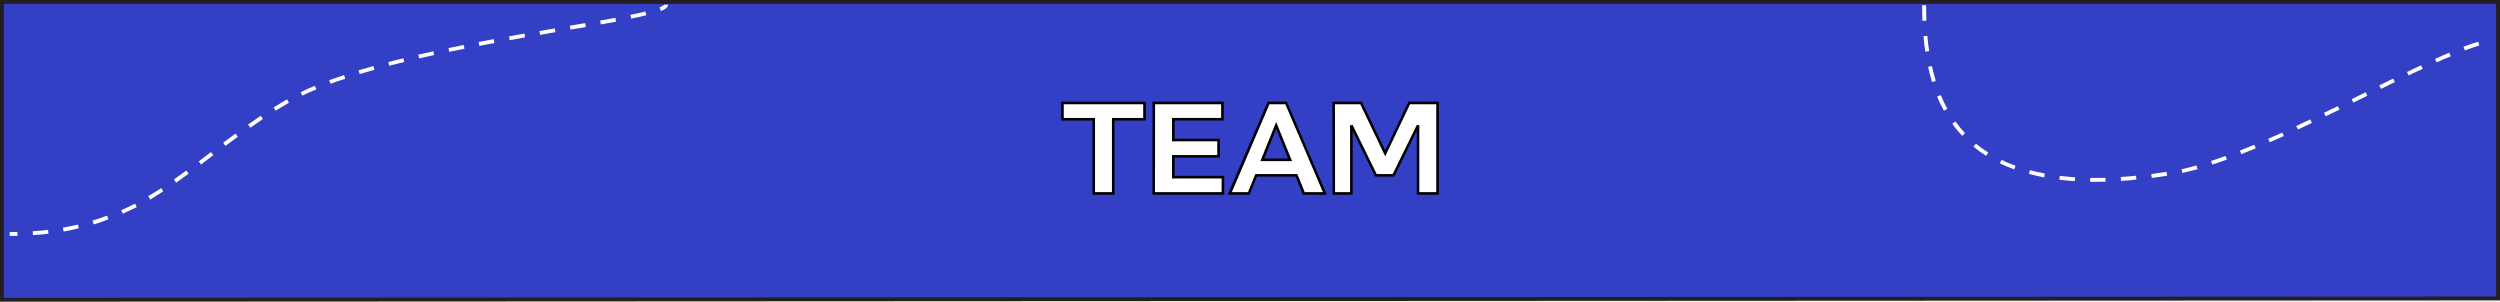
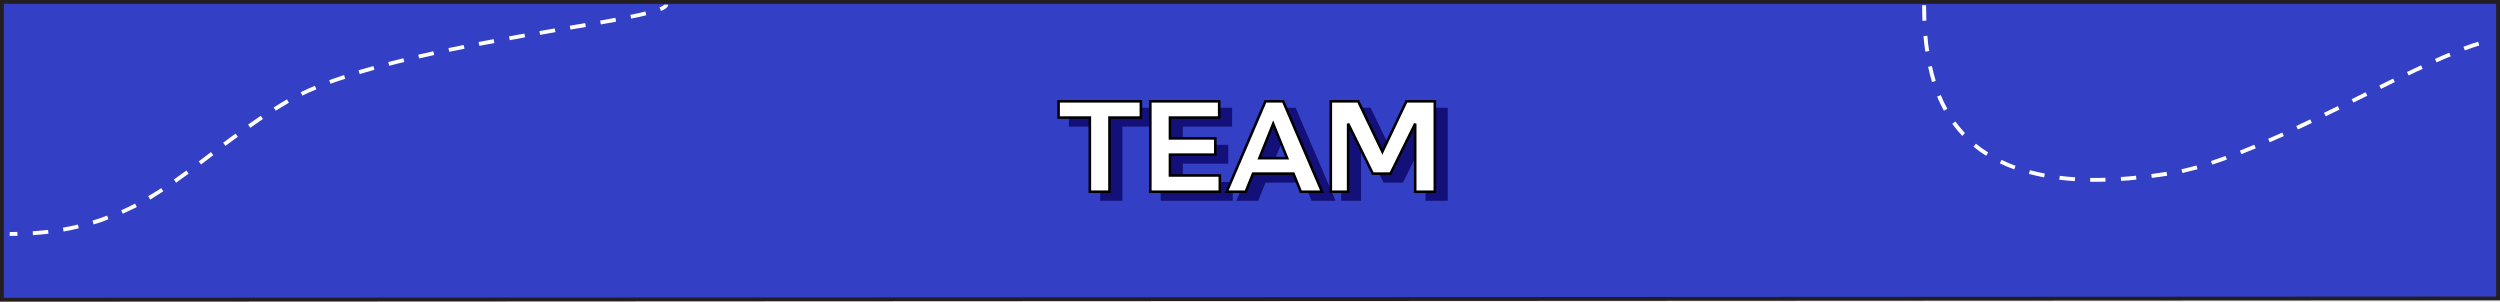
<svg xmlns="http://www.w3.org/2000/svg" version="1.1" id="Layer_2_00000031181701872275809160000005102698880107036318_" x="0px" y="0px" viewBox="0 0 1934.9 233.5" style="enable-background:new 0 0 1934.9 233.5;" xml:space="preserve">
  <style type="text/css">
	.st0{fill:#3340C6;stroke:#231F20;stroke-width:3;stroke-miterlimit:10;}
	.st1{fill:none;stroke:#FFFFFF;stroke-width:3;stroke-miterlimit:10;}
	.st2{fill:#FFFFFF;}
- 	.st3{enable-background:new    ;}
+ 	.st3{opacity:0.75;}
+ 	.st4{fill:#08015F;stroke:#08015F;stroke-width:2;}
+ 	.st5{fill:#FFFFFF;stroke:#000000;stroke-width:2;}
</style>
  <g id="Layer_1-2">
    <polygon class="st0" points="1933.4,231 1.5,232 1.5,1.5 1933.4,1.5  " />
    <path class="st1" d="M7.5,181.1c2,0,4,0,6-0.1" />
    <g>
      <path class="st2" d="M25.5,182L25.5,182L25.5,182l-0.2-3l0,0c4-0.3,7.9-0.6,11.8-1.1h0.1l0.3,3l0,0    C33.5,181.4,29.5,181.7,25.5,182z M49.2,179.2l-0.5-3l0,0c3.9-0.7,7.8-1.5,11.6-2.4l0,0l0.7,2.9h-0.1    C57.2,177.7,53.2,178.5,49.2,179.2L49.2,179.2z M72.5,173.7l-0.9-2.9l0.1-0.1l0,0c3.7-1.1,7.5-2.4,11.1-3.8h0.1l1,2.8l0,0    C80.2,171.3,76.4,172.6,72.5,173.7L72.5,173.7z M95,165.4l-1.2-2.7h0.1c3.5-1.6,7.1-3.3,10.6-5.1l0,0l1.4,2.7l0,0    C102.2,162,98.6,163.8,95,165.4L95,165.4z M116.3,154.5l-1.6-2.7l0,0c3.3-1.9,6.7-4,10.1-6.2l0,0l1.6,2.5h-0.1    C122.9,150.3,119.4,152.4,116.3,154.5L116.3,154.5L116.3,154.5z M136.3,141.4l-1.7-2.5l0,0c3-2.1,6.2-4.4,9.6-6.9l0,0l1.8,2.4l0,0    C142.6,136.9,139.4,139.2,136.3,141.4L136.3,141.4z M155.6,127.3l-1.8-2.4l0,0c3-2.3,6.1-4.6,9.1-6.9l0.4-0.3l1.8,2.4l-1.6,1.2    C160.9,123.2,158.2,125.3,155.6,127.3L155.6,127.3z M174.5,112.9l-1.8-2.4l0,0c3.6-2.7,6.6-5,9.6-7.1l0,0l1.8,2.4l0,0    C181.1,108,178,110.3,174.5,112.9L174.5,112.9z M193.7,98.9l-1.7-2.5l0,0c3.5-2.4,6.7-4.6,9.8-6.8l0,0l1.7,2.5l0,0    C200.4,94.3,197.1,96.5,193.7,98.9L193.7,98.9z M213.5,85.8l-1.7-2.6l0,0V83l0.1,0.1c3.3-2.1,6.8-4.2,10.2-6.2l0,0l1.5,2.6l0,0    c-3.3,2-6.7,4-10.1,6.1V85.8z M234,74l-1.3-2.7h0.1c3.4-1.7,7.1-3.3,10.9-4.9l0,0l1.2,2.8h-0.1C241,70.7,237.4,72.3,234,74L234,74    z M255.8,64.8l-1-2.8h0.1c3.6-1.3,7.4-2.6,11.3-3.9h0.1l0.9,2.9l0,0C263.2,62.2,259.4,63.5,255.8,64.8L255.8,64.8z M278.4,57.3    l-0.9-2.9l0,0c3.7-1.1,7.6-2.2,11.5-3.3l0,0l0.8,2.9l0,0C285.9,55.1,282.1,56.2,278.4,57.3L278.4,57.3z M301.3,50.9l-0.8-2.9l0,0    c3.8-1,7.7-2,11.6-2.9h0.1l0.7,2.9h-0.1C308.9,48.9,305,49.9,301.3,50.9L301.3,50.9z M324.4,45.2l-0.7-2.9h0.1    c3.7-0.9,7.7-1.7,11.6-2.6l0,0l0.6,2.9l0,0C332.1,43.5,328.2,44.3,324.4,45.2L324.4,45.2z M347.7,40.1L347.7,40.1l-0.6-2.9v-0.4    l0.1,0.4c3.9-0.8,7.8-1.6,11.7-2.4l0,0l0.6,2.9l0,0C355.4,38.5,351.5,39.3,347.7,40.1L347.7,40.1z M371,35.5l-0.6-3l0,0    c3.8-0.7,7.7-1.5,11.7-2.2l0,0l0.5,3l0,0C379,34,375.1,34.7,371,35.5L371,35.5z M394.5,31.1l-0.5-3h0.1c3.8-0.7,7.6-1.4,11.7-2.1    h0.1l0.5,2.9h-0.1C402.5,29.7,398.5,30.4,394.5,31.1L394.5,31.1z M418,27l-0.5-3h0.1c3.6-0.6,7.5-1.3,11.8-2l0,0l0.5,2.9h-0.1    C425.8,25.6,421.8,26.3,418,27L418,27z M441.5,22.9l-0.5-3l0,0c4-0.7,8-1.4,11.8-2h0.1l0.5,3l0,0    C449.4,21.6,445.3,22.3,441.5,22.9L441.5,22.9z M465,18.9l-0.5-3l0,0c4.4-0.8,8.2-1.5,11.7-2.1h0.1l0.5,3l0,0    C473.2,17.4,469.4,18.1,465,18.9L465,18.9z M488.5,14.4l-0.6-2.9v-0.4l0.1,0.4c4.4-0.9,8.3-1.8,11.5-2.6l0,0l0.7,2.9h-0.1    C496.9,12.7,493.1,13.5,488.5,14.4L488.5,14.4z" />
    </g>
    <path class="st1" d="M511,7.1c3-1.2,4.6-2.3,4.6-3.5" />
    <g>
      <path class="st2" d="M1621.7,140.7c-1.3,0-2.6,0-4,0l0,0v-3l0,0l0,0c4,0.1,7.9,0,11.8-0.1l0,0l0.1,3h-0.1    C1627,140.7,1624.3,140.7,1621.7,140.7z M1605.8,140.2L1605.8,140.2c-4.1-0.3-8.1-0.6-12-1.1l0,0l0.4-3l0,0    c3.8,0.5,7.8,0.8,11.8,1.1h0.1L1605.8,140.2z M1641.6,140l-0.2-3l0,0c3.9-0.2,7.8-0.6,11.8-1l0,0l0.3,3l0,0    C1649.6,139.5,1645.6,139.8,1641.6,140L1641.6,140z M1665.4,137.7l-0.4-3l0,0c3.8-0.5,7.8-1.1,11.8-1.7l0,0l0.5,3l0,0    C1673.3,136.7,1669.3,137.2,1665.4,137.7L1665.4,137.7z M1582.1,137.3L1582.1,137.3c-4.1-0.8-8-1.7-11.8-2.7l0,0l0,0l0.8-2.9l0,0    c3.7,1,7.6,1.8,11.5,2.6l0,0L1582.1,137.3z M1689.1,133.9L1689.1,133.9l-0.7-2.9l0,0c3.6-0.8,7.5-1.8,11.5-2.9h0.1l0.8,2.9l0,0    C1696.7,132,1692.8,133,1689.1,133.9L1689.1,133.9z M1558.9,131.1L1558.9,131.1c-3.9-1.4-7.6-3-11.1-4.7l0,0l1.3-2.7l0,0    c3.4,1.7,7.1,3.2,10.8,4.6h0.1L1558.9,131.1z M1712.2,127.4L1712.2,127.4l-1-2.8h0.1c3.6-1.2,7.4-2.5,11.2-3.9l0,0l1,2.8l0,0    C1719.7,124.9,1715.9,126.2,1712.2,127.4L1712.2,127.4z M1537.2,120.6L1537.2,120.6c-3.5-2.2-6.8-4.6-9.8-7.1l0,0l1.9-2.3l0,0    c3,2.4,6.1,4.7,9.5,6.8l0,0L1537.2,120.6z M1734.7,119.3l-1.1-2.8h0.1c3.5-1.4,7.1-2.8,11-4.5l0,0l1.2,2.8l0,0    C1742,116.4,1738.2,117.9,1734.7,119.3L1734.7,119.3z M1756.7,110.1l-1.2-2.7l0,0c3.5-1.5,7.1-3.1,10.9-4.8l0,0l1.2,2.7l0,0    C1764,106.9,1760.3,108.5,1756.7,110.1L1756.7,110.1z M1518.7,105.2L1518.7,105.2c-2.8-3-5.4-6.1-7.7-9.4l0,0l2.4-1.8l0,0    c2.3,3.2,4.8,6.2,7.4,9l0,0L1518.7,105.2z M1778.5,100.2l-1.3-2.7l0,0c3.5-1.6,7.1-3.3,10.8-5.1l0,0l1.3,2.7l0,0    C1785.5,97,1782,98.6,1778.5,100.2L1778.5,100.2z M1800,90l-1.3-2.7l0,0c3.2-1.6,6.6-3.2,10.7-5.2l0,0l1.3,2.7l0,0    C1807.1,86.5,1803.5,88.3,1800,90L1800,90z M1504.5,85.7L1504.5,85.7c-1.9-3.5-3.7-7.1-5.2-10.9v-0.1l2.8-1.1l0,0    c1.5,3.7,3.2,7.2,5.1,10.6l0,0L1504.5,85.7z M1821.4,79.4l-1.3-2.7h0.1c3.6-1.8,7.1-3.5,10.7-5.3l0,0l1.3,2.7l0,0    C1828.6,75.9,1825.1,77.6,1821.4,79.4L1821.4,79.4z M1842.8,68.8l-1.3-2.7l0,0c3.5-1.7,7.1-3.5,10.7-5.3l0,0l1.3,2.7l0,0    C1850.4,65.1,1846.9,66.8,1842.8,68.8L1842.8,68.8z M1495.3,63.5L1495.3,63.5c-1.1-3.8-2.2-7.7-3-11.7v-0.1l2.9-0.6v0.1    c0.9,3.9,1.9,7.7,3,11.4l0,0L1495.3,63.5z M1864.2,58.4l-1.3-2.7l0,0c3.7-1.8,7.3-3.5,10.8-5.1h0.1l1.3,2.7l0,0    C1871.6,54.8,1868,56.5,1864.2,58.4L1864.2,58.4z M1885.8,48.3l-1.2-2.7l0,0c4-1.8,7.5-3.4,11-4.8l0,0l1.2,2.8l0,0    C1893.4,44.9,1889.8,46.4,1885.8,48.3L1885.8,48.3z M1490.1,40L1490.1,40c-0.6-3.9-1-7.9-1.4-12l0,0l3-0.3v0.1    c0.3,4,0.8,8,1.4,11.7l0,0L1490.1,40z M1907.7,39L1907.7,39l-1.1-2.8l0,0c4.2-1.6,7.9-2.9,11.4-3.9l0,0l0.9,2.9h-0.1    C1915.6,36.2,1911.8,37.5,1907.7,39L1907.7,39z M1487.9,16.1L1487.9,16.1c-0.2-3.9-0.2-7.9-0.2-12V4l3,0.1c0,4,0.1,8,0.2,11.9l0,0    L1487.9,16.1z" />
    </g>
    <g>
      <g class="st3">
+         <path class="st4" d="M852.6,97h-24.3V84.4h63.7V97h-24.3v57.4h-15.2V97z" />
+         <path class="st4" d="M899.3,84.4h53.3V97h-38.1v16.1h35.1v12.6h-35.1v16.1h38.6v12.6h-53.8V84.4z" />
+         <path class="st4" d="M988.4,84.4h13.7l30.1,70h-16.4l-5.7-14h-31.3l-5.7,14h-14.7L988.4,84.4z M1005.2,128.4l-10.8-26.6     l-10.7,26.6H1005.2z" />
+         <path class="st4" d="M1039,84.4h21.2l18.7,39l18.6-39h22v70h-15.2v-52.7l-19.1,38.7h-13.7l-19.1-38.7v52.7H1039V84.4z" />
+       </g>
+       <g>
        <g>
-           <path class="st2" d="M846.5,92.3h-24.2V79.7h63.5v12.6h-24.2v57.4h-15.1V92.3z" />
-         </g>
-       </g>
-       <g class="st3">
-         <g>
-           <path d="M862.6,150.7h-17.1V93.3h-24.2V78.7h65.5v14.6h-24.2V150.7z M847.5,148.7h13.1V91.3h24.2V80.7h-61.5v10.6h24.2V148.7z" />
-         </g>
-       </g>
-       <g class="st3">
-         <g>
-           <path class="st2" d="M893,79.7h53.1v12.6h-38v16.1h35V121h-35v16.1h38.4v12.6h-53.6L893,79.7L893,79.7z" />
-         </g>
-       </g>
-       <g class="st3">
-         <g>
-           <path d="M947.5,150.7h-55.6l0.1-72h55.1v14.6h-38v14.1h35V122h-35v14.1h38.4V150.7z M893.9,148.7h51.6v-10.6h-38.4V120h35v-10.6      h-35V91.3h38V80.7H894L893.9,148.7z" />
-         </g>
-       </g>
-       <g class="st3">
-         <g>
-           <path class="st2" d="M981.8,79.7h13.6l30,70h-16.3l-5.7-14h-31.2l-5.7,14h-14.7L981.8,79.7z M998.5,123.7l-10.8-26.6L977,123.7      H998.5z" />
-         </g>
-       </g>
-       <g class="st3">
-         <g>
-           <path d="M1026.9,150.7h-18.5l-5.7-14h-29.9l-5.7,14h-16.9l30.9-72h14.9L1026.9,150.7z M1009.8,148.7h14.1l-29.1-68h-12.3      l-29.1,68h12.5l5.7-14h32.5L1009.8,148.7z M1000,124.7h-24.5l12.2-30.3L1000,124.7z M978.5,122.7H997l-9.3-22.9L978.5,122.7z" />
-         </g>
-       </g>
-       <g class="st3">
-         <g>
-           <path class="st2" d="M1032.2,79.7h21.2l18.7,39l18.6-39h21.9v70h-15.1V97l-19,38.7h-13.6l-19-38.7v52.7h-13.6L1032.2,79.7      L1032.2,79.7z" />
-         </g>
-       </g>
-       <g class="st3">
-         <g>
-           <path d="M1113.6,150.7h-17.1v-49.4l-17.4,35.4h-14.8l-17.4-35.4v49.4h-15.6l-0.1-72h22.8l18.1,37.7l18-37.7h23.5V150.7z       M1098.5,148.7h13.1v-68h-20.3l-19.2,40.3l-19.3-40.3h-19.6l0.1,68h11.6V97l1.9-0.4l18.7,38.1h12.4l18.7-38.1l1.9,0.4V148.7z" />
+           <path class="st5" d="M843.6,91h-24.3V78.4h63.7V91h-24.3v57.4h-15.2V91z" />
+           <path class="st5" d="M890.3,78.4h53.3V91h-38.1v16.1h35.1v12.6h-35.1v16.1h38.6v12.6h-53.8V78.4z" />
+           <path class="st5" d="M979.4,78.4h13.7l30.1,70h-16.4l-5.7-14h-31.3l-5.7,14h-14.7L979.4,78.4z M996.2,122.4l-10.8-26.6      l-10.7,26.6H996.2z" />
+           <path class="st5" d="M1030,78.4h21.2l18.7,39l18.6-39h22v70h-15.2V95.7l-19.1,38.7h-13.7l-19.1-38.7v52.7H1030V78.4z" />
        </g>
      </g>
    </g>
  </g>
</svg>
